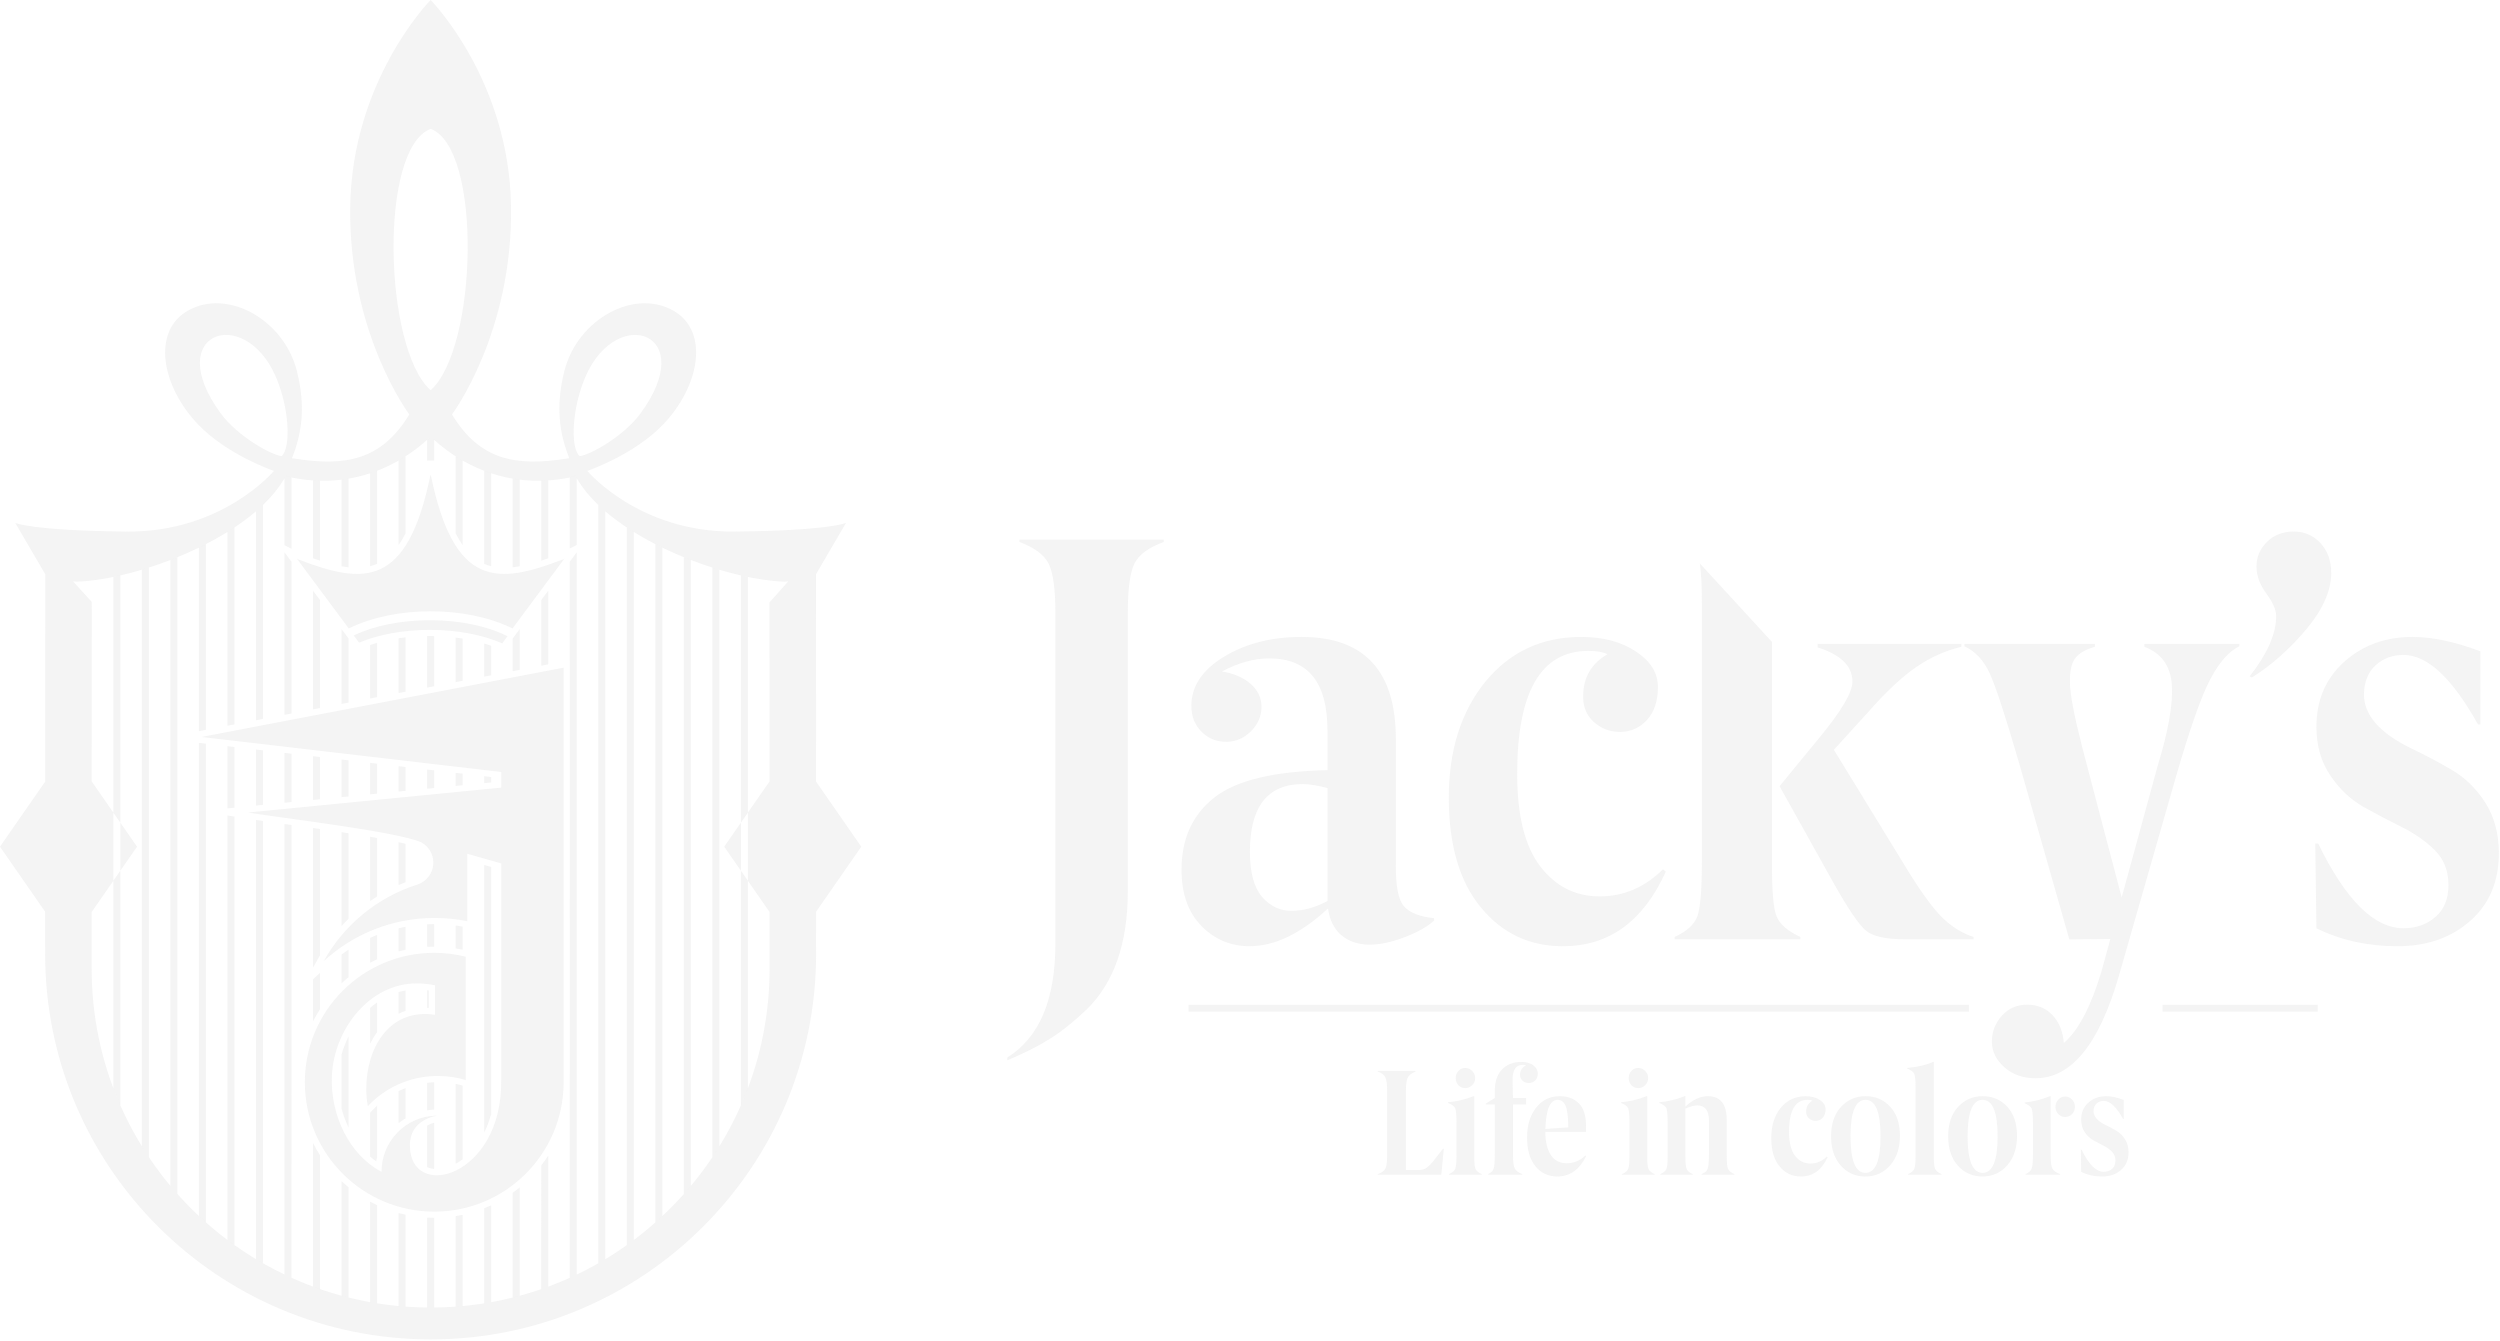
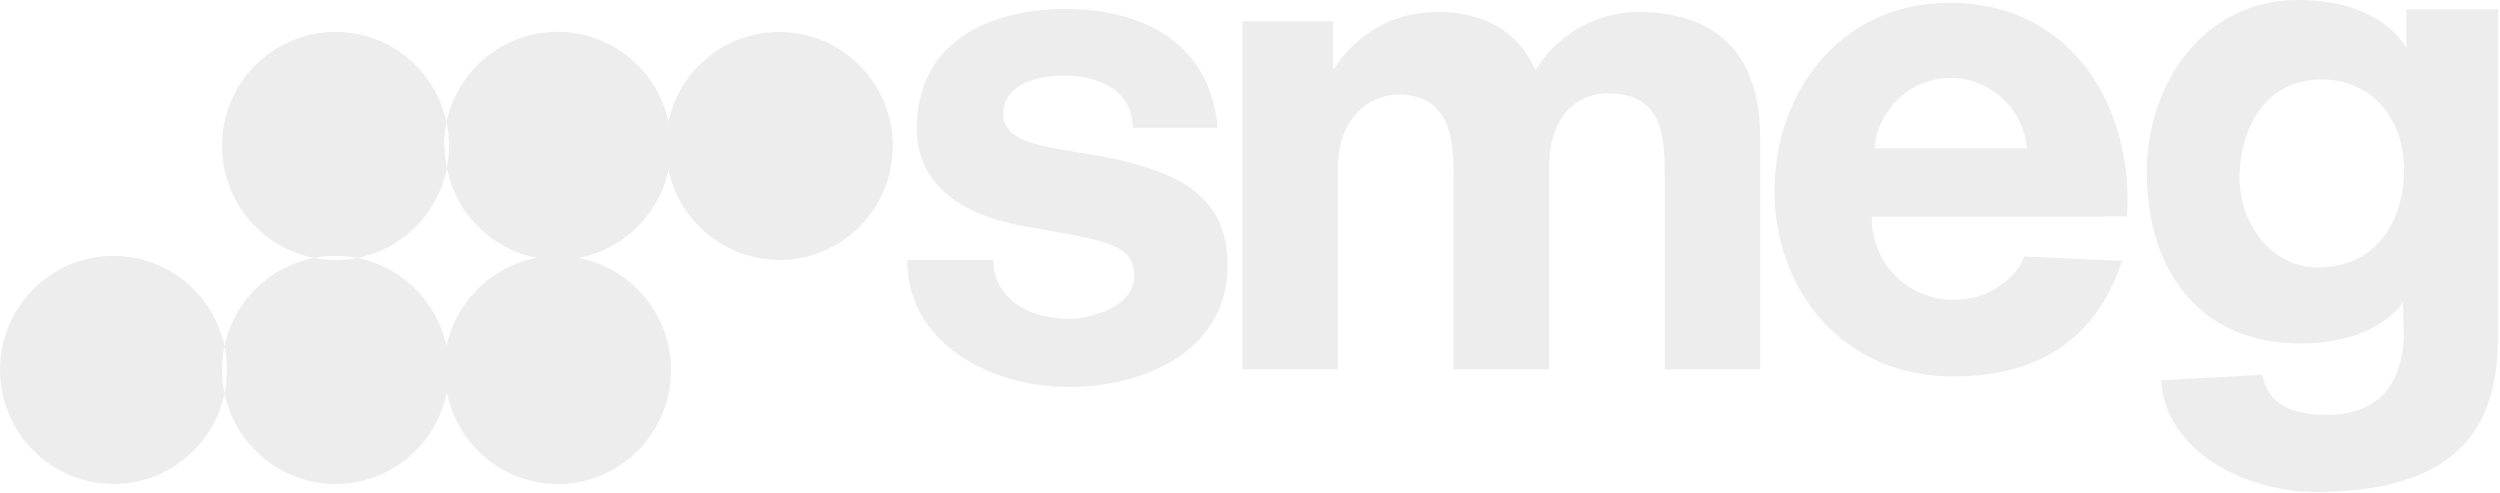
- <svg xmlns="http://www.w3.org/2000/svg" width="442" height="237" viewBox="0 0 442 237">
-   <path fill="#9E9E9E" d="M573.137,51 L573.154,51.021 C573.623,51.503 587.011,65.44 587.347,87.469 C587.691,109.893 576.905,124.274 576.905,124.274 C581.827,132.404 588.217,133.444 596.876,132.131 C596.88,132.131 597.663,132.027 597.661,132.017 C595.851,127.524 595.232,122.756 596.785,116.596 C599.082,107.465 609.126,101.926 616.105,105.958 C622.429,109.606 620.731,119.253 614.251,126.032 C609.042,131.484 600.832,134.255 600.832,134.255 C600.832,134.255 609.943,145.154 626.888,144.985 C643.836,144.813 646.575,143.444 646.575,143.444 L641.267,152.518 L641.276,189.185 L649.269,200.695 L641.282,212.196 L641.284,219.674 C641.284,257.299 610.777,287.804 573.156,287.804 C535.512,287.804 504.985,257.337 504.985,219.674 L504.987,212.196 L497,200.695 L504.994,189.185 L505.002,152.518 L499.695,143.444 C499.695,143.444 502.434,144.813 519.379,144.985 C536.328,145.154 545.438,134.255 545.438,134.255 L545.413,134.246 C544.92,134.076 537.064,131.311 532.017,126.032 C525.541,119.253 523.842,109.606 530.166,105.958 C537.143,101.926 547.187,107.467 549.486,116.596 C551.038,122.756 550.421,127.524 548.611,132.017 C548.608,132.023 549.389,132.131 549.394,132.131 C558.055,133.444 564.442,132.406 569.366,124.274 C569.366,124.274 558.581,109.893 558.924,87.469 C559.259,65.436 572.651,51.499 573.118,51.021 L573.137,51 Z M573.054,128.276 L573.099,128.236 C571.488,129.751 569.759,131.062 567.936,132.152 L567.651,132.319 L567.888,132.181 C568.164,132.017 568.436,131.848 568.707,131.676 L568.707,145.301 C568.314,146.076 567.903,146.764 567.474,147.373 L567.474,132.423 L567.542,132.383 L567.149,132.606 C563.053,134.88 558.509,136.065 553.77,135.996 L553.417,135.988 L553.083,135.976 L552.925,135.97 L552.495,135.946 L552.388,135.941 C551.156,135.86 549.912,135.695 548.661,135.442 C548.657,135.44 547.549,135.114 547.547,135.118 L547.501,135.2 L547.547,135.12 L547.547,135.12 C547.549,135.116 548.244,135.322 548.535,135.406 L548.535,148.034 L547.301,147.379 L547.301,135.554 L547.349,135.475 L547.349,135.475 L547.391,135.396 L547.301,135.554 L547.14,135.829 C546.212,137.359 545,138.819 543.573,140.198 L543.49,140.276 L543.491,178.109 L542.259,178.341 L542.259,141.394 L542.198,141.447 C540.885,142.57 539.434,143.633 537.888,144.629 L537.633,144.79 L537.835,144.663 C538.041,144.532 538.244,144.399 538.446,144.265 L538.446,179.072 L537.215,179.307 L537.215,145.055 L537.322,144.986 L537.035,145.165 C535.743,145.959 534.391,146.708 533.005,147.407 L532.541,147.638 L532.075,147.866 C530.674,148.542 529.242,149.169 527.803,149.741 L527.41,149.896 L527.745,149.766 C527.951,149.684 528.156,149.602 528.36,149.52 L528.359,262.091 L528.858,262.646 C531.341,265.364 534.071,267.853 537.013,270.077 L537.214,270.226 C537.418,270.383 537.622,270.534 537.827,270.684 L538.446,271.131 L538.446,271.127 L538.501,271.166 C539.505,271.877 540.531,272.559 541.579,273.209 L542.258,273.622 L542.259,273.623 L542.313,273.656 L542.369,273.69 L542.369,273.69 L542.447,273.736 L542.872,273.989 L542.872,273.989 L543.491,274.347 L543.49,274.343 L543.973,274.617 C545.053,275.219 546.153,275.789 547.273,276.325 L547.301,276.339 C547.712,276.535 548.12,276.726 548.535,276.912 L548.535,276.912 L548.534,276.908 L548.966,277.103 C549.82,277.48 550.684,277.837 551.558,278.174 L552.345,278.47 C552.549,278.549 552.755,278.623 552.96,278.696 L553.196,278.778 L553.32,278.822 L553.32,278.822 L553.428,278.859 L553.577,278.912 L553.576,278.909 L554.21,279.126 C555.103,279.423 556.006,279.699 556.917,279.955 L557.387,280.082 L557.387,280.082 L557.832,280.203 C559.055,280.525 560.293,280.809 561.545,281.055 L562.431,281.221 L562.432,263.461 C562.836,263.678 563.246,263.884 563.665,264.078 L563.665,281.429 L564.385,281.541 C565.34,281.68 566.301,281.798 567.27,281.892 L567.712,281.931 L567.474,281.909 L567.474,281.909 L567.474,265.472 C567.882,265.583 568.293,265.68 568.707,265.768 L568.707,282.012 L569.215,282.05 C570.518,282.134 571.832,282.177 573.156,282.177 C574.48,282.177 575.794,282.134 577.097,282.049 L577.562,282.015 L577.562,266.011 C577.977,265.943 578.387,265.867 578.796,265.779 L578.796,281.914 L578.18,281.968 L578.18,281.968 L577.75,282.001 L578.071,281.978 C579.368,281.873 580.654,281.726 581.926,281.54 L582.606,281.434 L582.606,264.625 C583.021,264.459 583.434,264.282 583.838,264.099 L583.837,281.228 L584.766,281.054 C585.704,280.869 586.635,280.663 587.558,280.436 L587.648,280.413 L587.648,280.413 L587.648,261.884 C588.069,261.581 588.48,261.272 588.882,260.943 L588.882,280.091 L588.3,280.246 L587.793,280.375 L588.266,280.256 L588.266,280.256 L588.3,280.246 L588.478,280.201 C589.7,279.879 590.908,279.519 592.098,279.122 L592.692,278.919 L592.693,257.051 C593.128,256.488 593.541,255.914 593.926,255.314 L593.926,278.479 L594.748,278.17 C595.622,277.833 596.486,277.475 597.339,277.098 L597.734,276.92 L597.735,242.623 L597.737,242.596 L597.745,204.741 C597.752,192.478 597.745,180.217 597.745,167.954 L597.735,167.954 L597.735,150.314 L598.968,148.653 L598.968,276.349 L599.032,276.319 C600.15,275.783 601.25,275.213 602.329,274.61 L602.778,274.354 L602.779,140.276 L602.696,140.198 C601.27,138.819 600.058,137.359 599.13,135.829 L598.968,135.555 L598.968,135.554 L598.869,135.382 L598.921,135.475 L598.921,135.475 L598.968,135.555 L598.968,147.349 C598.562,147.552 598.137,147.768 597.735,147.973 L597.735,135.406 C598.025,135.322 598.722,135.116 598.722,135.12 L598.786,135.233 L598.722,135.118 L598.722,135.118 C598.722,135.114 597.615,135.44 597.611,135.442 C596.36,135.695 595.116,135.86 593.883,135.941 L593.642,135.954 L593.926,135.939 L593.926,135.939 L593.926,149.707 C593.507,149.853 593.097,149.989 592.693,150.122 L592.693,135.994 L592.875,135.987 L592.961,135.986 L592.961,135.986 L593.071,135.981 L593.309,135.973 L593.309,135.973 L593.398,135.968 L593.422,135.967 L593.422,135.967 L593.626,135.955 L593.398,135.968 L593.071,135.981 L592.875,135.987 L592.502,135.996 C585.622,136.096 579.155,133.554 573.87,128.873 L573.604,128.633 L573.745,128.762 L573.745,128.762 L573.752,128.771 L573.752,132.425 L572.52,132.419 L572.52,128.771 L572.522,128.764 L572.812,128.503 L572.812,128.503 L573.054,128.276 Z M572.52,266.278 C572.928,266.297 573.339,266.307 573.752,266.307 L573.752,282.171 L572.665,282.171 L572.52,282.168 L572.52,266.278 Z M557.387,259.834 C557.787,260.206 558.198,260.566 558.621,260.914 L558.621,280.404 C558.208,280.301 557.798,280.194 557.387,280.082 L557.387,259.834 Z M552.345,253.086 C552.72,253.836 553.131,254.556 553.577,255.255 L553.576,278.909 L553.428,278.859 L553.196,278.778 L552.436,278.505 L552.436,278.505 L552.345,278.47 L552.345,253.086 Z M547.301,196.688 L547.337,196.693 L548.535,196.861 L548.534,276.908 L548.116,276.721 L548.116,276.721 L547.301,276.338 L547.301,196.688 Z M542.259,195.975 L543.491,196.154 L543.49,274.343 L543.168,274.16 L543.168,274.16 L542.447,273.736 L542.313,273.656 L542.258,273.622 L542.259,195.975 Z M604.012,141.395 L604.012,273.633 L604.721,273.201 C605.769,272.55 606.794,271.868 607.797,271.157 L607.823,271.137 L607.823,144.265 C608.227,144.533 608.638,144.796 609.055,145.057 L609.054,270.237 L609.284,270.067 C612.713,267.471 615.854,264.515 618.651,261.254 L619.062,260.766 L618.532,261.39 C618.326,261.627 618.119,261.863 617.909,262.097 L617.909,149.52 L618.525,149.766 L618.525,149.766 L618.919,149.919 L618.468,149.741 C613.191,147.642 608.011,144.817 604.072,141.447 L604.012,141.395 Z M537.215,195.175 L538.446,195.375 L538.446,271.127 L537.752,270.627 L537.752,270.627 L537.214,270.226 L537.215,195.175 Z M612.867,147.206 C613.276,147.417 613.684,147.621 614.099,147.821 L614.099,266.006 C613.695,266.385 613.282,266.76 612.867,267.126 L612.867,147.206 Z M532.171,182.343 L533.404,182.484 L533.404,267.12 C532.987,266.752 532.577,266.379 532.171,265.998 L532.171,182.343 Z M596.648,169.048 L596.648,229.799 C596.648,237.411 596.646,242.585 596.644,242.585 C596.512,255.107 586.324,265.215 573.773,265.215 C561.139,265.215 550.899,254.975 550.899,242.337 C550.899,229.705 561.139,219.463 573.773,219.463 C575.693,219.463 577.558,219.703 579.341,220.149 L579.341,241.964 C577.947,241.495 576.358,241.28 574.821,241.238 L573.907,241.238 C569.229,241.362 565.023,243.385 562.034,246.562 C561.853,245.575 561.758,244.556 561.758,243.512 C561.758,236.368 565.762,229.189 573.907,230.421 L573.907,225.202 C572.884,224.979 571.792,224.863 570.634,224.863 C562.392,224.863 556.019,232.912 555.674,241.267 C555.389,248.114 558.718,255.166 564.453,258.179 C564.453,252.786 568.721,248.395 574.084,248.248 L574.36,248.244 L574.347,248.247 C574.042,248.289 569.463,248.909 569.463,253.493 C569.463,263.453 585.84,259.251 585.615,241.979 L585.621,241.979 L585.621,203.648 L579.621,201.947 L579.621,213.869 C577.752,213.488 575.817,213.293 573.836,213.293 C566.28,213.293 559.402,216.183 554.244,220.918 C557.775,214.589 563.611,209.72 570.619,207.448 C572.345,206.971 573.613,205.389 573.613,203.509 C573.613,201.939 572.722,200.571 571.419,199.888 C567.093,198.019 546.943,195.638 540.861,194.657 L585.623,190.253 L585.623,187.484 L532.64,181.295 L585.632,171.156 L596.648,169.048 Z M527.279,149.947 L526.843,150.115 C520.919,152.369 514.961,153.697 510.583,153.842 C510.379,153.848 509.836,153.709 509.968,153.855 L513.217,157.415 L513.208,189.152 L517.042,194.671 L517.042,206.717 L513.202,212.246 L513.202,222.261 C513.202,230.543 514.88,238.428 517.915,245.598 L517.953,245.685 L518.286,246.455 C519.417,249.015 520.722,251.481 522.187,253.838 L522.428,254.218 L522.084,253.667 L522.084,253.667 L522.084,151.731 C522.493,151.608 522.903,151.48 523.318,151.349 L523.317,255.585 L523.704,256.158 C524.75,257.679 525.864,259.15 527.043,260.565 L527.337,260.913 L527.128,260.665 L527.128,260.665 L527.128,150.006 L527.279,149.947 Z M618.948,149.93 L619.141,150.006 L619.141,150.006 L619.141,260.673 L619.244,260.551 C620.422,259.135 621.535,257.664 622.58,256.143 L622.954,255.589 L622.954,255.589 L622.954,151.349 C623.368,151.48 623.777,151.608 624.185,151.731 L624.185,253.672 L623.782,254.318 L623.782,254.318 L623.405,254.904 L623.362,254.97 L623.371,254.957 L623.371,254.957 L623.405,254.904 L623.601,254.605 C625.765,251.236 627.6,247.636 629.062,243.85 L629.229,243.406 L629.393,242.973 C631.77,236.518 633.067,229.541 633.067,222.261 L633.067,212.246 L629.229,206.72 L629.229,194.668 L633.061,189.152 L633.055,157.503 L636.303,153.855 C636.434,153.705 635.891,153.848 635.688,153.842 C631.193,153.693 625.029,152.297 618.948,149.93 Z M816.239,244.81 C817.249,244.81 818.091,245.038 818.755,245.484 C819.424,245.928 819.757,246.469 819.757,247.105 C819.757,247.749 819.592,248.248 819.264,248.61 C818.931,248.975 818.525,249.162 818.041,249.17 C817.559,249.17 817.148,249.015 816.805,248.705 C816.479,248.4 816.319,248.004 816.327,247.537 C816.327,246.676 816.7,246.033 817.445,245.604 C817.245,245.503 816.952,245.448 816.563,245.448 C814.388,245.448 813.298,247.332 813.298,251.097 C813.298,253.015 813.653,254.427 814.361,255.343 C815.066,256.261 815.973,256.718 817.081,256.718 C818.188,256.718 819.159,256.301 819.99,255.471 L820.119,255.581 C819.091,257.85 817.523,258.996 815.424,259.004 C813.887,259.012 812.626,258.423 811.641,257.231 C810.653,256.044 810.163,254.362 810.163,252.185 C810.163,250.006 810.725,248.233 811.845,246.857 C812.971,245.495 814.432,244.81 816.239,244.81 Z M772.788,244.81 C774.169,244.81 775.285,245.233 776.133,246.069 C776.982,246.909 777.407,248.252 777.407,250.095 L777.407,251.109 L770.205,251.109 C770.205,252.781 770.521,254.126 771.148,255.145 C771.782,256.16 772.725,256.663 773.984,256.663 C775.245,256.663 776.355,256.204 777.315,255.288 L777.422,255.417 C776.247,257.798 774.55,258.996 772.327,259.004 C770.723,258.996 769.43,258.387 768.456,257.177 C767.477,255.968 766.99,254.28 766.99,252.111 C766.99,249.935 767.527,248.177 768.597,246.825 C769.664,245.478 771.066,244.802 772.788,244.81 Z M826.851,244.81 C828.601,244.81 830.041,245.431 831.18,246.667 C832.317,247.892 832.893,249.6 832.91,251.779 C832.91,253.958 832.336,255.703 831.186,257.017 C830.041,258.335 828.58,258.996 826.799,259.004 C825.026,258.996 823.573,258.347 822.441,257.063 C821.306,255.783 820.74,254.057 820.74,251.89 C820.74,249.718 821.315,247.996 822.47,246.718 C823.639,245.436 825.102,244.802 826.851,244.81 Z M847.55,244.81 C849.298,244.81 850.74,245.431 851.877,246.667 C853.016,247.892 853.59,249.6 853.609,251.779 C853.609,253.958 853.032,255.703 851.885,257.017 C850.74,258.335 849.277,258.996 847.496,259.004 C845.725,258.996 844.272,258.347 843.138,257.063 C842.005,255.783 841.439,254.057 841.439,251.89 C841.439,249.718 842.013,247.996 843.169,246.718 C844.338,245.436 845.801,244.802 847.55,244.81 Z M869.363,244.81 C870.277,244.81 871.312,245.033 872.472,245.471 L872.472,248.825 L872.365,248.825 C871.184,246.699 870.045,245.636 868.946,245.636 C868.439,245.636 868.007,245.793 867.664,246.116 C867.317,246.433 867.14,246.876 867.131,247.442 C867.131,248.4 867.862,249.233 869.323,249.935 C869.94,250.229 870.546,250.551 871.152,250.905 C871.763,251.261 872.279,251.762 872.689,252.4 C873.102,253.042 873.315,253.804 873.323,254.684 C873.331,256.004 872.898,257.059 872.018,257.833 C871.14,258.612 870.022,259.004 868.66,259.004 C867.304,259.004 866.064,258.728 864.952,258.179 L864.9,254.288 L865.032,254.288 C866.289,256.882 867.595,258.179 868.946,258.179 C869.527,258.179 870.013,258.006 870.413,257.661 C870.811,257.32 871.011,256.827 871.011,256.191 C871.011,255.543 870.805,255.012 870.386,254.602 C869.976,254.187 869.47,253.836 868.885,253.541 C868.298,253.248 867.698,252.937 867.091,252.598 C866.506,252.257 866.001,251.783 865.59,251.166 C865.173,250.556 864.961,249.825 864.952,248.975 C864.944,247.741 865.363,246.737 866.209,245.968 C867.06,245.196 868.11,244.81 869.363,244.81 Z M859.561,244.81 L859.561,255.436 C859.561,256.537 859.664,257.269 859.87,257.644 C860.079,258.015 860.536,258.324 861.237,258.577 L861.237,258.684 L855.125,258.684 L855.125,258.577 C855.685,258.324 856.045,258.006 856.195,257.617 C856.352,257.227 856.426,256.398 856.426,255.128 L856.426,249.406 C856.426,248.135 856.344,247.324 856.19,246.977 C856.035,246.633 855.618,246.326 854.946,246.057 L854.946,245.928 C856.418,245.791 857.915,245.417 859.432,244.81 L859.561,244.81 Z M788.228,244.81 L788.228,255.463 C788.22,256.581 788.293,257.316 788.451,257.669 C788.601,258.029 788.973,258.33 789.557,258.581 L789.557,258.684 L783.763,258.684 L783.763,258.581 C784.342,258.33 784.706,258.029 784.862,257.669 C785.018,257.316 785.091,256.581 785.091,255.463 L785.091,249.33 C785.091,248.071 785.013,247.273 784.86,246.928 C784.702,246.579 784.285,246.273 783.613,246.008 L783.613,245.876 C785.047,245.77 786.546,245.417 788.1,244.81 L788.228,244.81 Z M747.266,240.345 L747.266,240.455 C746.576,240.72 746.119,241.073 745.898,241.503 C745.677,241.937 745.565,242.695 745.565,243.772 L745.565,257.861 L747.799,257.861 C748.405,257.861 748.915,257.705 749.331,257.393 C749.742,257.082 750.272,256.499 750.91,255.655 L752.106,254.111 L752.262,254.111 L751.82,258.684 L740.597,258.684 L740.597,258.577 C741.277,258.343 741.725,258.019 741.938,257.604 C742.133,257.224 742.234,256.557 742.243,255.6 L742.243,243.722 C742.243,242.623 742.138,241.861 741.925,241.442 C741.704,241.017 741.26,240.686 740.597,240.455 L740.597,240.345 L747.266,240.345 Z M794.973,244.81 L794.973,246.642 C796.285,245.423 797.616,244.81 798.952,244.81 C801.171,244.81 802.283,246.21 802.283,249.015 L802.283,255.436 C802.283,256.57 802.363,257.316 802.517,257.669 C802.677,258.025 803.049,258.324 803.639,258.577 L803.639,258.684 L797.845,258.684 L797.845,258.577 C798.256,258.404 798.546,258.221 798.712,258.019 C798.872,257.821 798.978,257.52 799.041,257.111 C799.104,256.705 799.138,256.036 799.146,255.099 L799.146,249.118 C799.146,247.328 798.456,246.433 797.072,246.433 C796.548,246.433 795.847,246.619 794.973,246.993 L794.973,255.463 C794.973,256.598 795.045,257.339 795.192,257.684 C795.338,258.029 795.696,258.324 796.277,258.577 L796.277,258.684 L790.536,258.684 L790.536,258.577 C791.117,258.324 791.475,258.029 791.622,257.684 C791.769,257.339 791.839,256.598 791.839,255.463 L791.839,249.507 C791.839,248.151 791.769,247.297 791.63,246.951 C791.493,246.606 791.077,246.29 790.386,246.004 L790.386,245.876 C791.822,245.77 793.308,245.417 794.847,244.81 L794.973,244.81 Z M838.891,238.751 L838.891,255.463 C838.881,256.562 838.965,257.297 839.133,257.661 C839.306,258.025 839.689,258.33 840.27,258.581 L840.27,258.684 L834.346,258.684 L834.346,258.581 C834.925,258.33 835.289,258.029 835.443,257.669 C835.601,257.316 835.675,256.581 835.675,255.463 L835.675,243.244 C835.675,241.987 835.595,241.189 835.439,240.844 C835.285,240.499 834.868,240.187 834.197,239.92 L834.197,239.815 C836.003,239.659 837.525,239.307 838.763,238.751 L838.891,238.751 Z M765.944,238.751 C766.875,238.751 767.592,238.958 768.102,239.362 C768.611,239.768 768.872,240.24 768.881,240.777 C768.881,241.313 768.727,241.724 768.42,242.021 C768.11,242.324 767.738,242.471 767.3,242.471 C766.862,242.471 766.493,242.341 766.192,242.071 C765.896,241.804 765.744,241.45 765.744,241.008 C765.744,240.318 766.104,239.749 766.826,239.309 C766.605,239.276 766.418,239.259 766.26,239.259 C765.032,239.259 764.418,240.126 764.418,241.861 C764.418,242.615 764.435,243.452 764.466,244.379 L764.496,245.13 L766.807,245.13 L766.807,246.273 L764.496,246.273 L764.496,255.412 C764.496,256.49 764.607,257.231 764.832,257.629 C765.058,258.029 765.498,258.343 766.144,258.577 L766.144,258.684 L760.112,258.684 L760.112,258.577 C760.635,258.324 760.963,258.002 761.089,257.604 C761.22,257.204 761.279,256.332 761.279,254.981 L761.279,246.273 L759.687,246.273 L759.687,246.13 L761.279,245.13 L761.279,243.951 C761.272,242.248 761.702,240.958 762.565,240.076 C763.432,239.196 764.559,238.751 765.944,238.751 Z M757.643,244.81 L757.643,255.463 C757.635,256.581 757.71,257.316 757.866,257.669 C758.016,258.029 758.388,258.33 758.973,258.581 L758.973,258.684 L753.18,258.684 L753.18,258.581 C753.759,258.33 754.123,258.029 754.277,257.669 C754.432,257.316 754.508,256.581 754.508,255.463 L754.508,249.33 C754.508,248.071 754.428,247.273 754.275,246.928 C754.119,246.579 753.702,246.273 753.028,246.008 L753.028,245.876 C754.464,245.77 755.961,245.417 757.515,244.81 L757.643,244.81 Z M847.525,245.448 C845.752,245.448 844.866,247.604 844.866,251.905 C844.866,256.204 845.75,258.358 847.525,258.366 C849.293,258.358 850.18,256.204 850.18,251.905 C850.18,247.604 849.293,245.448 847.525,245.448 Z M826.824,245.448 C825.053,245.448 824.167,247.604 824.167,251.905 C824.167,256.204 825.053,258.358 826.824,258.366 C828.597,258.358 829.483,256.204 829.483,251.905 C829.483,247.604 828.597,245.448 826.824,245.448 Z M573.752,249.493 L573.752,257.674 C573.312,257.629 572.897,257.524 572.52,257.347 L572.52,250.015 C572.958,249.758 573.398,249.596 573.752,249.493 Z M577.562,242.627 C577.985,242.716 578.394,242.825 578.796,242.945 L578.796,255.952 C578.535,256.147 578.272,256.328 578.004,256.495 C577.859,256.583 577.712,256.669 577.562,256.749 L577.562,242.627 Z M563.665,246.488 L563.665,255.579 C563.606,255.821 563.554,256.069 563.512,256.32 C563.137,256.055 562.777,255.768 562.432,255.467 L562.432,247.735 L562.829,247.312 C563.099,247.025 563.377,246.749 563.665,246.488 Z M582.606,203.928 L583.838,204.278 L583.838,248.118 C583.808,248.175 583.775,248.229 583.739,248.282 C583.436,249.358 583.051,250.339 582.606,251.232 L582.606,203.928 Z M772.395,245.448 C771.748,245.448 771.241,245.844 770.879,246.633 C770.517,247.421 770.296,248.745 770.205,250.604 L774.272,250.318 C774.272,248.564 774.121,247.309 773.82,246.564 C773.515,245.821 773.041,245.448 772.395,245.448 Z M558.621,234.261 L558.621,250.345 C558.105,249.265 557.693,248.128 557.387,246.968 L557.387,237.453 C557.697,236.362 558.109,235.286 558.621,234.261 Z M568.707,243.373 L568.707,248.716 C568.278,248.973 567.865,249.261 567.474,249.575 L567.474,243.903 C567.88,243.707 568.291,243.528 568.707,243.373 Z M862.125,244.865 C862.595,244.865 862.999,245.042 863.336,245.396 C863.672,245.751 863.841,246.177 863.841,246.676 C863.841,247.185 863.677,247.615 863.348,247.96 C863.016,248.309 862.613,248.48 862.125,248.48 C861.643,248.48 861.237,248.309 860.904,247.96 C860.576,247.615 860.411,247.189 860.411,246.688 C860.411,246.189 860.58,245.76 860.917,245.396 C861.253,245.042 861.658,244.865 862.125,244.865 Z M573.752,242.341 L573.752,247.168 C573.335,247.189 572.924,247.238 572.52,247.305 L572.52,242.438 C572.928,242.389 573.339,242.358 573.752,242.341 Z M627.995,204.943 L629.229,206.72 L629.229,243.406 L628.836,244.422 C628.567,245.095 628.288,245.762 627.996,246.423 L627.995,204.943 Z M518.273,204.944 L518.274,246.423 L517.953,245.685 C517.632,244.928 517.329,244.172 517.042,243.406 L517.042,206.717 L518.273,204.944 Z M756.035,239.816 C756.519,239.816 756.936,239.995 757.286,240.347 C757.631,240.707 757.804,241.121 757.804,241.61 C757.804,242.094 757.631,242.509 757.286,242.86 C756.936,243.203 756.519,243.376 756.035,243.376 C755.553,243.376 755.155,243.203 754.844,242.86 C754.532,242.509 754.374,242.094 754.374,241.61 C754.374,241.121 754.532,240.707 754.844,240.347 C755.155,239.995 755.553,239.816 756.035,239.816 Z M786.62,239.816 C787.103,239.816 787.519,239.995 787.871,240.347 C788.216,240.707 788.389,241.121 788.389,241.61 C788.389,242.094 788.216,242.509 787.871,242.86 C787.519,243.203 787.103,243.376 786.62,243.376 C786.138,243.376 785.74,243.203 785.429,242.86 C785.115,242.509 784.959,242.094 784.959,241.61 C784.959,241.121 785.115,240.707 785.429,240.347 C785.74,239.995 786.138,239.816 786.62,239.816 Z M867.366,164.843 L867.366,165.355 C865.726,165.816 864.583,166.481 863.919,167.351 C863.237,168.222 862.928,169.656 862.961,171.652 C862.961,173.65 863.713,177.574 865.216,183.443 L872.111,209.69 L878.49,186.361 C880.385,180.168 881.22,175.389 880.983,172.062 C880.743,168.717 879.14,166.481 876.136,165.355 L876.136,164.843 L892.928,164.843 L892.928,165.256 C891.103,166.123 889.378,168.054 887.791,171.056 C886.189,174.058 884.155,179.843 881.681,188.41 L871.648,223.412 C868.168,235.561 863.237,241.635 856.871,241.635 C854.669,241.635 852.844,240.987 851.376,239.692 C849.907,238.393 849.174,236.892 849.174,235.151 C849.174,233.429 849.755,231.909 850.932,230.578 C852.092,229.279 853.593,228.631 855.42,228.631 C857.26,228.631 858.764,229.264 859.924,230.525 C861.086,231.789 861.734,233.41 861.871,235.408 C864.412,233.273 866.633,229.075 868.526,222.814 L870.113,217.012 L862.86,217.079 L854.054,186.157 C851.597,177.694 849.823,172.3 848.766,169.999 C847.69,167.713 846.204,166.123 844.311,165.256 L844.311,164.843 L867.366,164.843 Z M702.74,146.414 L702.74,146.824 C700.079,147.795 698.355,149.058 697.572,150.629 C696.785,152.182 696.393,155.115 696.393,159.416 L696.393,208.563 C696.393,217.761 693.97,224.725 689.124,229.469 C686.734,231.738 684.515,233.496 682.469,234.757 C680.404,236.037 677.947,237.267 675.096,238.46 L675.096,237.968 C680.761,234.433 683.595,227.728 683.595,217.864 L683.595,159.416 C683.595,155.184 683.201,152.269 682.418,150.679 C681.599,149.075 679.875,147.795 677.246,146.824 L677.246,146.414 L702.74,146.414 Z M563.665,228.232 L563.665,233.491 C563.198,234.124 562.787,234.806 562.432,235.531 L562.432,229.215 C562.825,228.865 563.238,228.535 563.665,228.232 Z M553.577,223.011 L553.577,229.419 C553.131,230.116 552.72,230.836 552.345,231.579 L552.345,224.143 L553.577,223.011 Z M568.707,226.118 L568.707,229.716 C568.28,229.861 567.869,230.032 567.474,230.227 L567.474,226.394 C567.878,226.284 568.288,226.189 568.707,226.118 Z M845.109,228.645 L845.109,229.856 L707.132,229.856 L707.132,228.645 L845.109,228.645 Z M906.764,228.645 L906.764,229.856 L879.343,229.856 L879.343,228.645 L906.764,228.645 Z M572.52,226.078 L572.811,226.114 L572.811,229.206 L572.52,229.194 L572.52,226.078 Z M558.621,218.897 L558.621,223.768 C558.198,224.116 557.787,224.474 557.387,224.848 L557.387,219.747 C557.794,219.455 558.204,219.171 558.621,218.897 Z M552.345,197.396 L553.577,197.573 L553.577,219.882 C553.48,220.051 553.383,220.219 553.288,220.387 L552.345,222.078 L552.345,197.396 Z M563.665,216.299 L563.665,220.602 C563.246,220.798 562.836,221.006 562.432,221.221 L562.432,216.817 C562.84,216.636 563.248,216.463 563.665,216.299 Z M568.707,214.857 L568.707,218.907 C568.293,218.996 567.882,219.097 567.474,219.206 L567.474,215.116 C567.884,215.019 568.295,214.935 568.707,214.857 Z M577.562,214.634 C577.977,214.691 578.387,214.758 578.796,214.829 L578.796,218.907 C578.387,218.819 577.979,218.741 577.562,218.672 L577.562,214.634 Z M573.752,214.383 L573.752,218.368 C573.339,218.368 572.928,218.381 572.52,218.4 L572.52,214.415 C572.928,214.396 573.339,214.385 573.752,214.383 Z M776.564,163.614 C780.454,163.614 783.698,164.483 786.256,166.21 C788.833,167.915 790.113,169.999 790.113,172.456 C790.113,174.928 789.481,176.856 788.218,178.256 C786.938,179.658 785.37,180.372 783.511,180.405 C781.648,180.405 780.063,179.81 778.749,178.614 C777.486,177.439 776.871,175.919 776.907,174.109 C776.907,170.799 778.338,168.325 781.206,166.671 C780.437,166.277 779.311,166.073 777.81,166.073 C769.431,166.073 765.233,173.325 765.233,187.831 C765.233,195.22 766.599,200.662 769.328,204.195 C772.041,207.728 775.54,209.485 779.806,209.485 C784.073,209.485 787.81,207.881 791.018,204.688 L791.513,205.098 C787.553,213.856 781.513,218.254 773.423,218.29 C767.503,218.325 762.639,216.056 758.85,211.464 C755.046,206.89 753.151,200.405 753.151,192.029 C753.151,183.633 755.319,176.808 759.635,171.5 C763.968,166.243 769.601,163.614 776.564,163.614 Z M923.543,163.614 C927.058,163.614 931.05,164.469 935.521,166.155 L935.521,179.077 L935.113,179.077 C930.555,170.885 926.17,166.789 921.938,166.789 C919.976,166.789 918.319,167.403 916.991,168.631 C915.658,169.86 914.976,171.57 914.94,173.751 C914.94,177.439 917.757,180.645 923.389,183.359 C925.761,184.483 928.098,185.73 930.437,187.096 C932.791,188.46 934.77,190.391 936.357,192.845 C937.945,195.323 938.764,198.256 938.797,201.654 C938.831,206.738 937.159,210.799 933.764,213.784 C930.385,216.789 926.067,218.29 920.829,218.29 C915.608,218.29 910.829,217.233 906.547,215.117 L906.34,200.134 L906.852,200.134 C911.7,210.115 916.734,215.117 921.938,215.117 C924.174,215.117 926.05,214.452 927.587,213.121 C929.124,211.805 929.89,209.913 929.89,207.456 C929.89,204.963 929.088,202.913 927.486,201.328 C925.898,199.742 923.951,198.376 921.698,197.25 C919.431,196.123 917.126,194.913 914.789,193.614 C912.536,192.3 910.591,190.475 909.004,188.102 C907.399,185.749 906.58,182.932 906.547,179.658 C906.511,174.896 908.132,171.039 911.391,168.071 C914.669,165.098 918.713,163.614 923.543,163.614 Z M727.126,163.614 C738.235,163.614 743.783,169.639 743.783,181.685 L743.783,203.957 C743.749,207.677 744.227,210.115 745.233,211.243 C746.239,212.384 747.997,213.069 750.54,213.342 L750.54,213.753 C749.465,214.776 747.757,215.747 745.437,216.654 C740.437,218.58 736.667,218.46 734.09,216.296 C732.827,215.168 732.058,213.599 731.801,211.601 C727.041,216.02 722.435,218.254 717.997,218.29 C714.601,218.29 711.734,217.096 709.397,214.69 C707.058,212.3 705.898,208.989 705.898,204.757 C705.898,199.332 707.81,195.081 711.648,192.045 C715.49,188.989 722.161,187.372 731.7,187.165 L731.7,180.117 C731.7,171.635 728.271,167.403 721.41,167.403 C718.713,167.403 715.915,168.172 713.033,169.725 C715.113,170.05 716.785,170.765 718.084,171.89 C719.38,172.999 720.027,174.368 720.027,175.987 C720.027,177.591 719.412,179.027 718.185,180.271 C716.955,181.515 715.49,182.147 713.783,182.147 C712.058,182.147 710.608,181.551 709.414,180.357 C708.235,179.142 707.639,177.641 707.639,175.799 C707.639,172.336 709.568,169.433 713.406,167.113 C717.248,164.774 721.818,163.614 727.126,163.614 Z M843.764,164.843 L843.764,165.355 C840.966,166.02 838.321,167.199 835.829,168.907 C833.321,170.612 830.471,173.273 827.281,176.909 L821.223,183.563 L834.669,205.509 C837.109,209.399 839.124,212.079 840.726,213.547 C842.315,215.014 844.054,216.056 845.915,216.654 L845.915,217.06 L833.732,217.06 C830.385,217.06 828.1,216.551 826.871,215.511 C825.641,214.483 823.732,211.654 821.119,207.01 L811.633,189.999 L818.679,181.414 C822.57,176.702 824.515,173.41 824.515,171.5 C824.515,168.768 822.469,166.757 818.372,165.458 L818.372,164.843 L843.764,164.843 Z M797.543,150.633 L798.909,152.117 L810.284,164.496 L810.284,203.359 C810.25,208.429 810.524,211.654 811.119,213.052 C811.7,214.452 813.098,215.643 815.3,216.654 L815.3,217.06 L793.084,217.06 L793.084,216.654 C795.199,215.681 796.53,214.483 797.075,213.052 C797.623,211.618 797.894,208.393 797.894,203.359 L797.894,157.761 C797.894,154.671 797.778,152.294 797.543,150.633 Z M557.387,198.133 L558.621,198.322 L558.621,213.44 C558.198,213.851 557.787,214.274 557.387,214.712 L557.387,198.133 Z M727.332,189.622 C721.103,189.622 717.98,193.614 717.98,201.599 C717.98,205.235 718.698,207.881 720.113,209.553 C721.547,211.21 723.288,212.043 725.334,212.043 C727.399,212.043 729.515,211.464 731.7,210.304 L731.7,190.323 C729.943,189.86 728.492,189.622 727.332,189.622 Z M562.432,198.941 L563.665,199.158 L563.665,209.493 C563.246,209.754 562.836,210.023 562.432,210.305 L562.432,198.941 Z M567.474,199.903 C567.914,199.998 568.326,200.095 568.707,200.189 L568.707,206.968 C568.293,207.128 567.882,207.301 567.474,207.478 L567.474,199.903 Z M518.273,196.444 L521.225,200.695 L518.273,204.944 L518.273,196.444 Z M627.995,196.445 L627.995,204.943 L625.044,200.695 L627.995,196.445 Z M627.996,152.739 C628.415,152.836 628.821,152.924 629.229,153.008 L629.229,194.668 L627.995,196.445 L627.996,152.739 Z M518.274,152.739 L518.273,196.444 L517.042,194.671 L517.042,153.008 C517.448,152.922 517.857,152.836 518.274,152.739 Z M537.215,182.933 L538.446,183.076 L538.446,193.796 L537.215,193.918 L537.215,182.933 Z M542.259,183.52 L543.491,183.663 L543.491,193.301 L542.259,193.421 L542.259,183.52 Z M547.301,184.109 L548.535,184.255 L548.535,192.802 L547.301,192.926 L547.301,184.109 Z M552.345,184.699 L553.577,184.842 L553.577,192.309 L552.345,192.432 L552.345,184.699 Z M557.387,185.286 L558.621,185.432 L558.621,191.813 L557.387,191.933 L557.387,185.286 Z M562.432,185.876 L563.665,186.021 L563.665,191.314 L562.432,191.44 L562.432,185.876 Z M567.474,186.467 L568.707,186.608 L568.707,190.821 L567.474,190.941 L567.474,186.467 Z M572.52,187.055 L573.752,187.198 L573.752,190.326 L572.52,190.444 L572.52,187.055 Z M577.562,187.642 L578.796,187.787 L578.796,189.827 L577.562,189.949 L577.562,187.642 Z M582.606,188.232 L583.838,188.379 L583.838,189.333 L582.606,189.453 L582.606,188.232 Z M533.404,147.206 L533.404,180.036 L532.171,180.272 L532.171,147.821 L532.541,147.638 L532.79,147.516 C532.995,147.414 533.2,147.311 533.404,147.206 Z M547.301,148.653 L548.535,150.314 L548.535,177.143 L547.301,177.379 L547.301,148.653 Z M552.345,155.44 L553.577,157.099 L553.577,176.179 L552.345,176.415 L552.345,155.44 Z M557.387,162.227 L557.781,162.76 L558.326,163.488 L558.621,163.888 L558.621,175.215 L557.387,175.453 L557.387,162.227 Z M563.665,164.657 L563.665,174.253 L562.432,174.486 L562.432,165.044 C562.832,164.905 563.242,164.777 563.665,164.657 Z M568.707,163.678 L568.707,173.288 L567.474,173.522 L567.474,163.84 C567.88,163.779 568.291,163.726 568.707,163.678 Z M572.949,163.442 C573.219,163.442 573.486,163.446 573.752,163.453 L573.752,172.322 L572.52,172.56 L572.52,163.446 L572.949,163.442 Z M577.562,163.722 C577.979,163.775 578.389,163.834 578.796,163.899 L578.796,171.36 L577.562,171.594 L577.562,163.722 Z M902.536,144.98 C904.431,144.98 905.999,145.662 907.263,147.027 C908.526,148.393 909.157,150.151 909.157,152.285 C909.157,155.408 907.688,158.734 904.772,162.233 C901.837,165.73 898.627,168.58 895.13,170.784 L894.738,170.578 C897.86,166.618 899.429,163.069 899.429,159.928 C899.429,158.837 898.85,157.504 897.69,155.936 C896.528,154.368 895.949,152.761 895.949,151.123 C895.949,149.502 896.561,148.071 897.791,146.824 C899.02,145.595 900.608,144.98 902.536,144.98 Z M582.606,164.768 C583.029,164.895 583.44,165.029 583.838,165.173 L583.838,170.394 L582.606,170.627 L582.606,164.768 Z M588.882,162.227 L588.882,169.427 L587.648,169.661 L587.648,163.891 L588.244,163.088 L588.244,163.086 L588.882,162.227 Z M593.926,155.438 L593.926,168.457 L592.693,168.695 L592.693,157.099 L593.926,155.438 Z M572.998,160.657 C578.415,160.657 583.295,161.745 586.728,163.488 L586.728,163.488 L585.792,164.749 C582.436,163.265 577.939,162.358 572.998,162.358 C568.194,162.358 563.813,163.215 560.488,164.625 L560.488,164.625 L559.543,163.356 C562.96,161.691 567.726,160.657 572.998,160.657 Z M573.16,134.954 C573.166,134.985 573.175,135.019 573.179,135.053 C577.295,155.08 585.002,154.335 596.549,149.899 C596.621,149.874 596.688,149.832 596.758,149.798 L587.611,162.107 C583.507,160.08 578.32,159.069 573.135,159.074 C567.949,159.069 562.762,160.08 558.659,162.107 L549.512,149.798 C549.583,149.832 549.648,149.874 549.72,149.899 C561.265,154.335 568.975,155.082 573.091,135.053 C573.097,135.019 573.105,134.987 573.109,134.954 C573.118,134.987 573.124,135.025 573.131,135.057 L573.135,135.076 L573.139,135.057 C573.147,135.023 573.154,134.987 573.16,134.954 Z M587.648,135.623 C588.057,135.695 588.467,135.754 588.882,135.806 L588.882,151.116 C588.461,151.192 588.053,151.251 587.648,151.295 L587.648,135.623 Z M558.621,135.623 L558.621,151.293 C558.219,151.251 557.806,151.194 557.387,151.116 L557.387,135.806 C557.8,135.754 558.213,135.695 558.621,135.623 Z M563.665,134.236 L563.665,150.686 C563.267,150.861 562.855,151.002 562.432,151.109 L562.432,134.676 C562.846,134.539 563.257,134.394 563.665,134.236 Z M582.606,134.236 C583.013,134.394 583.423,134.539 583.838,134.676 L583.838,151.109 C583.415,151 583.004,150.861 582.606,150.686 L582.606,134.236 Z M552.345,135.939 L552.495,135.946 L552.85,135.967 L552.85,135.967 L552.925,135.97 L552.963,135.973 L552.963,135.973 L553.083,135.976 L553.31,135.986 L553.31,135.986 L553.417,135.988 L553.577,135.994 L553.577,135.994 L553.577,150.122 C553.173,149.989 552.76,149.851 552.345,149.707 L552.345,135.939 Z M577.562,131.676 C577.968,131.935 578.379,132.185 578.796,132.423 L578.796,147.373 C578.368,146.764 577.956,146.074 577.562,145.299 L577.562,131.676 Z M610.251,124.084 C620.695,109.842 606.185,104.789 600.581,117.434 C598.124,122.977 597.768,130.152 599.478,131.642 C601.221,131.491 607.223,128.208 610.251,124.084 Z M536.021,124.084 C539.048,128.208 545.051,131.491 546.792,131.642 C548.501,130.152 548.147,122.977 545.691,117.434 C540.084,104.789 525.577,109.842 536.021,124.084 Z M573.135,73.777 C563.928,77.301 564.872,112.573 573.091,119.954 C573.124,119.985 573.147,119.985 573.181,119.954 C581.421,112.552 582.309,77.179 573.135,73.777 Z" opacity=".119" transform="translate(-497 -51)" />
+ <svg xmlns="http://www.w3.org/2000/svg" width="813px" height="160px" viewBox="0 0 813 160" version="1.1">
+   <path d="M812.342 3.04L782.527 3.04L782.527 15.592C782.527 15.592 775.095 0 747.225 0C716.978 0 698.139 26.71 698.139 56.026C698.139 87.123 714.558 111.705 748.219 111.705C773.496 111.705 781.447 98.241 781.447 98.241L781.706 110.271C780.712 126.298 772.416 134.897 756.515 134.897C744.762 134.897 737.373 131.075 735.731 121.868L702.848 123.692C704.015 146.493 729.811 160 753.274 160C806.076 159.913 812.342 131.813 812.342 108.969L812.342 3.04ZM691.7 70.402C694.034 36.482 674.892 0.912 634.059 0.912C598.281 0.912 577.065 30.185 577.065 62.106C577.065 94.028 598.972 122.432 635.182 122.432C661.108 122.432 681.244 111.748 690.145 84.821L658.17 83.388C657.349 87.731 648.966 97.459 635.787 97.459C628.576 97.675 621.592 94.906 616.47 89.799C611.349 84.692 608.537 77.695 608.695 70.445L691.7 70.402ZM295.036 84.56C295.036 111.574 321.782 125.863 347.881 125.863C368.881 125.863 399.214 116.135 399.214 86.167C399.214 65.016 385.171 57.199 365.122 52.291C347.535 47.948 326.233 48.643 326.233 37.22C326.233 27.97 336.171 24.582 346.023 24.582C357.128 24.582 368.362 29.316 368.362 41.563L395.973 41.563C393.597 13.55 371.128 2.91 346.542 2.91C321.955 2.91 298.147 13.464 298.147 41.781C298.147 61.846 315.431 70.489 333.319 73.616C360.412 78.35 368.838 79.435 368.838 89.859C368.838 100.282 353.369 103.713 348.14 103.713C335.955 103.713 323.252 98.241 323.035 84.56L295.036 84.56ZM404.054 120.13L435.078 120.13L435.078 54.984C435.078 35.309 448.56 30.749 454.479 30.749C471.374 30.749 472.714 44.604 472.714 57.155L472.714 120.13L503.738 120.13L503.738 54.984C503.738 35.266 514.93 30.358 522.923 30.358C540.769 30.358 541.374 44.386 541.374 57.199L541.374 120.13L572.398 120.13L572.398 44.647C572.398 15.114 555.719 3.865 532.386 3.865C518.863 4.093 506.394 11.252 499.331 22.845C493.411 9.164 481.096 3.865 467.356 3.865C453.758 3.783 441.087 10.784 433.868 22.367L433.436 22.367L433.436 6.906L404.054 6.906L404.054 120.13ZM181.337 10.337C163.575 10.323 148.728 22.926 145.201 39.735C141.67 23.006 126.917 10.436 109.219 10.38C88.862 10.316 72.299 26.835 72.203 47.296C72.18 57.156 76.055 66.622 82.976 73.61C88.231 78.917 94.917 82.466 102.126 83.876C87.582 86.674 76.061 98.057 73.003 112.589C69.477 95.84 54.703 83.256 36.987 83.214C16.624 83.166 0.072 99.707 5.17622e-05 120.174C-0.024 140.689 16.49 157.346 36.901 157.394C54.661 157.394 69.493 144.783 73.011 127.979C76.556 144.753 91.357 157.352 109.104 157.394C127.005 157.394 141.932 144.581 145.296 127.578C148.671 144.574 163.577 157.396 181.481 157.438C201.815 157.342 218.24 140.729 218.208 120.29C218.18 102.168 205.224 87.094 188.113 83.887C202.697 81.154 214.252 69.805 217.374 55.309C218.866 62.182 222.281 68.546 227.296 73.61C234.216 80.598 243.615 84.537 253.425 84.56C273.782 84.56 290.294 67.989 290.325 47.528C290.357 27.066 273.897 10.444 253.539 10.38C235.833 10.325 220.997 22.814 217.371 39.532C213.772 22.848 199.006 10.351 181.337 10.337ZM73.011 127.979C73.526 125.517 73.799 122.964 73.802 120.347C73.805 117.687 73.529 115.092 73.003 112.589C72.487 115.037 72.213 117.574 72.203 120.174C72.2 122.851 72.479 125.462 73.011 127.979ZM116.138 83.887C113.861 84.329 111.51 84.56 109.104 84.56C106.745 84.555 104.409 84.323 102.126 83.876C104.413 83.436 106.775 83.208 109.191 83.214C111.566 83.22 113.889 83.451 116.138 83.887L116.138 83.887ZM145.308 54.682C144.821 52.255 144.574 49.767 144.58 47.253L144.407 47.296C144.416 44.704 144.689 42.175 145.201 39.735C145.732 42.248 146.009 44.855 146.005 47.528C146.001 49.975 145.762 52.368 145.308 54.682ZM145.308 54.682C142.416 69.431 130.828 81.037 116.138 83.887C130.674 86.707 142.165 98.097 145.211 112.611C148.298 97.983 159.96 86.552 174.646 83.861C167.382 82.47 160.643 78.909 155.352 73.567C150.196 68.36 146.73 61.778 145.308 54.682ZM609.602 48.252C610.679 35.312 621.442 25.36 634.361 25.36C647.28 25.36 658.044 35.312 659.12 48.252L609.602 48.252ZM753.749 86.949C737.719 86.949 727.435 71.27 728.342 55.592C729.163 40.999 736.984 25.841 754.959 25.841C772.934 25.841 782.916 40.825 781.706 58.198C780.755 72.313 772.762 86.949 753.749 86.949Z" id="logo-bg" fill="#EDEDED" fill-rule="evenodd" stroke="none" />
</svg>
